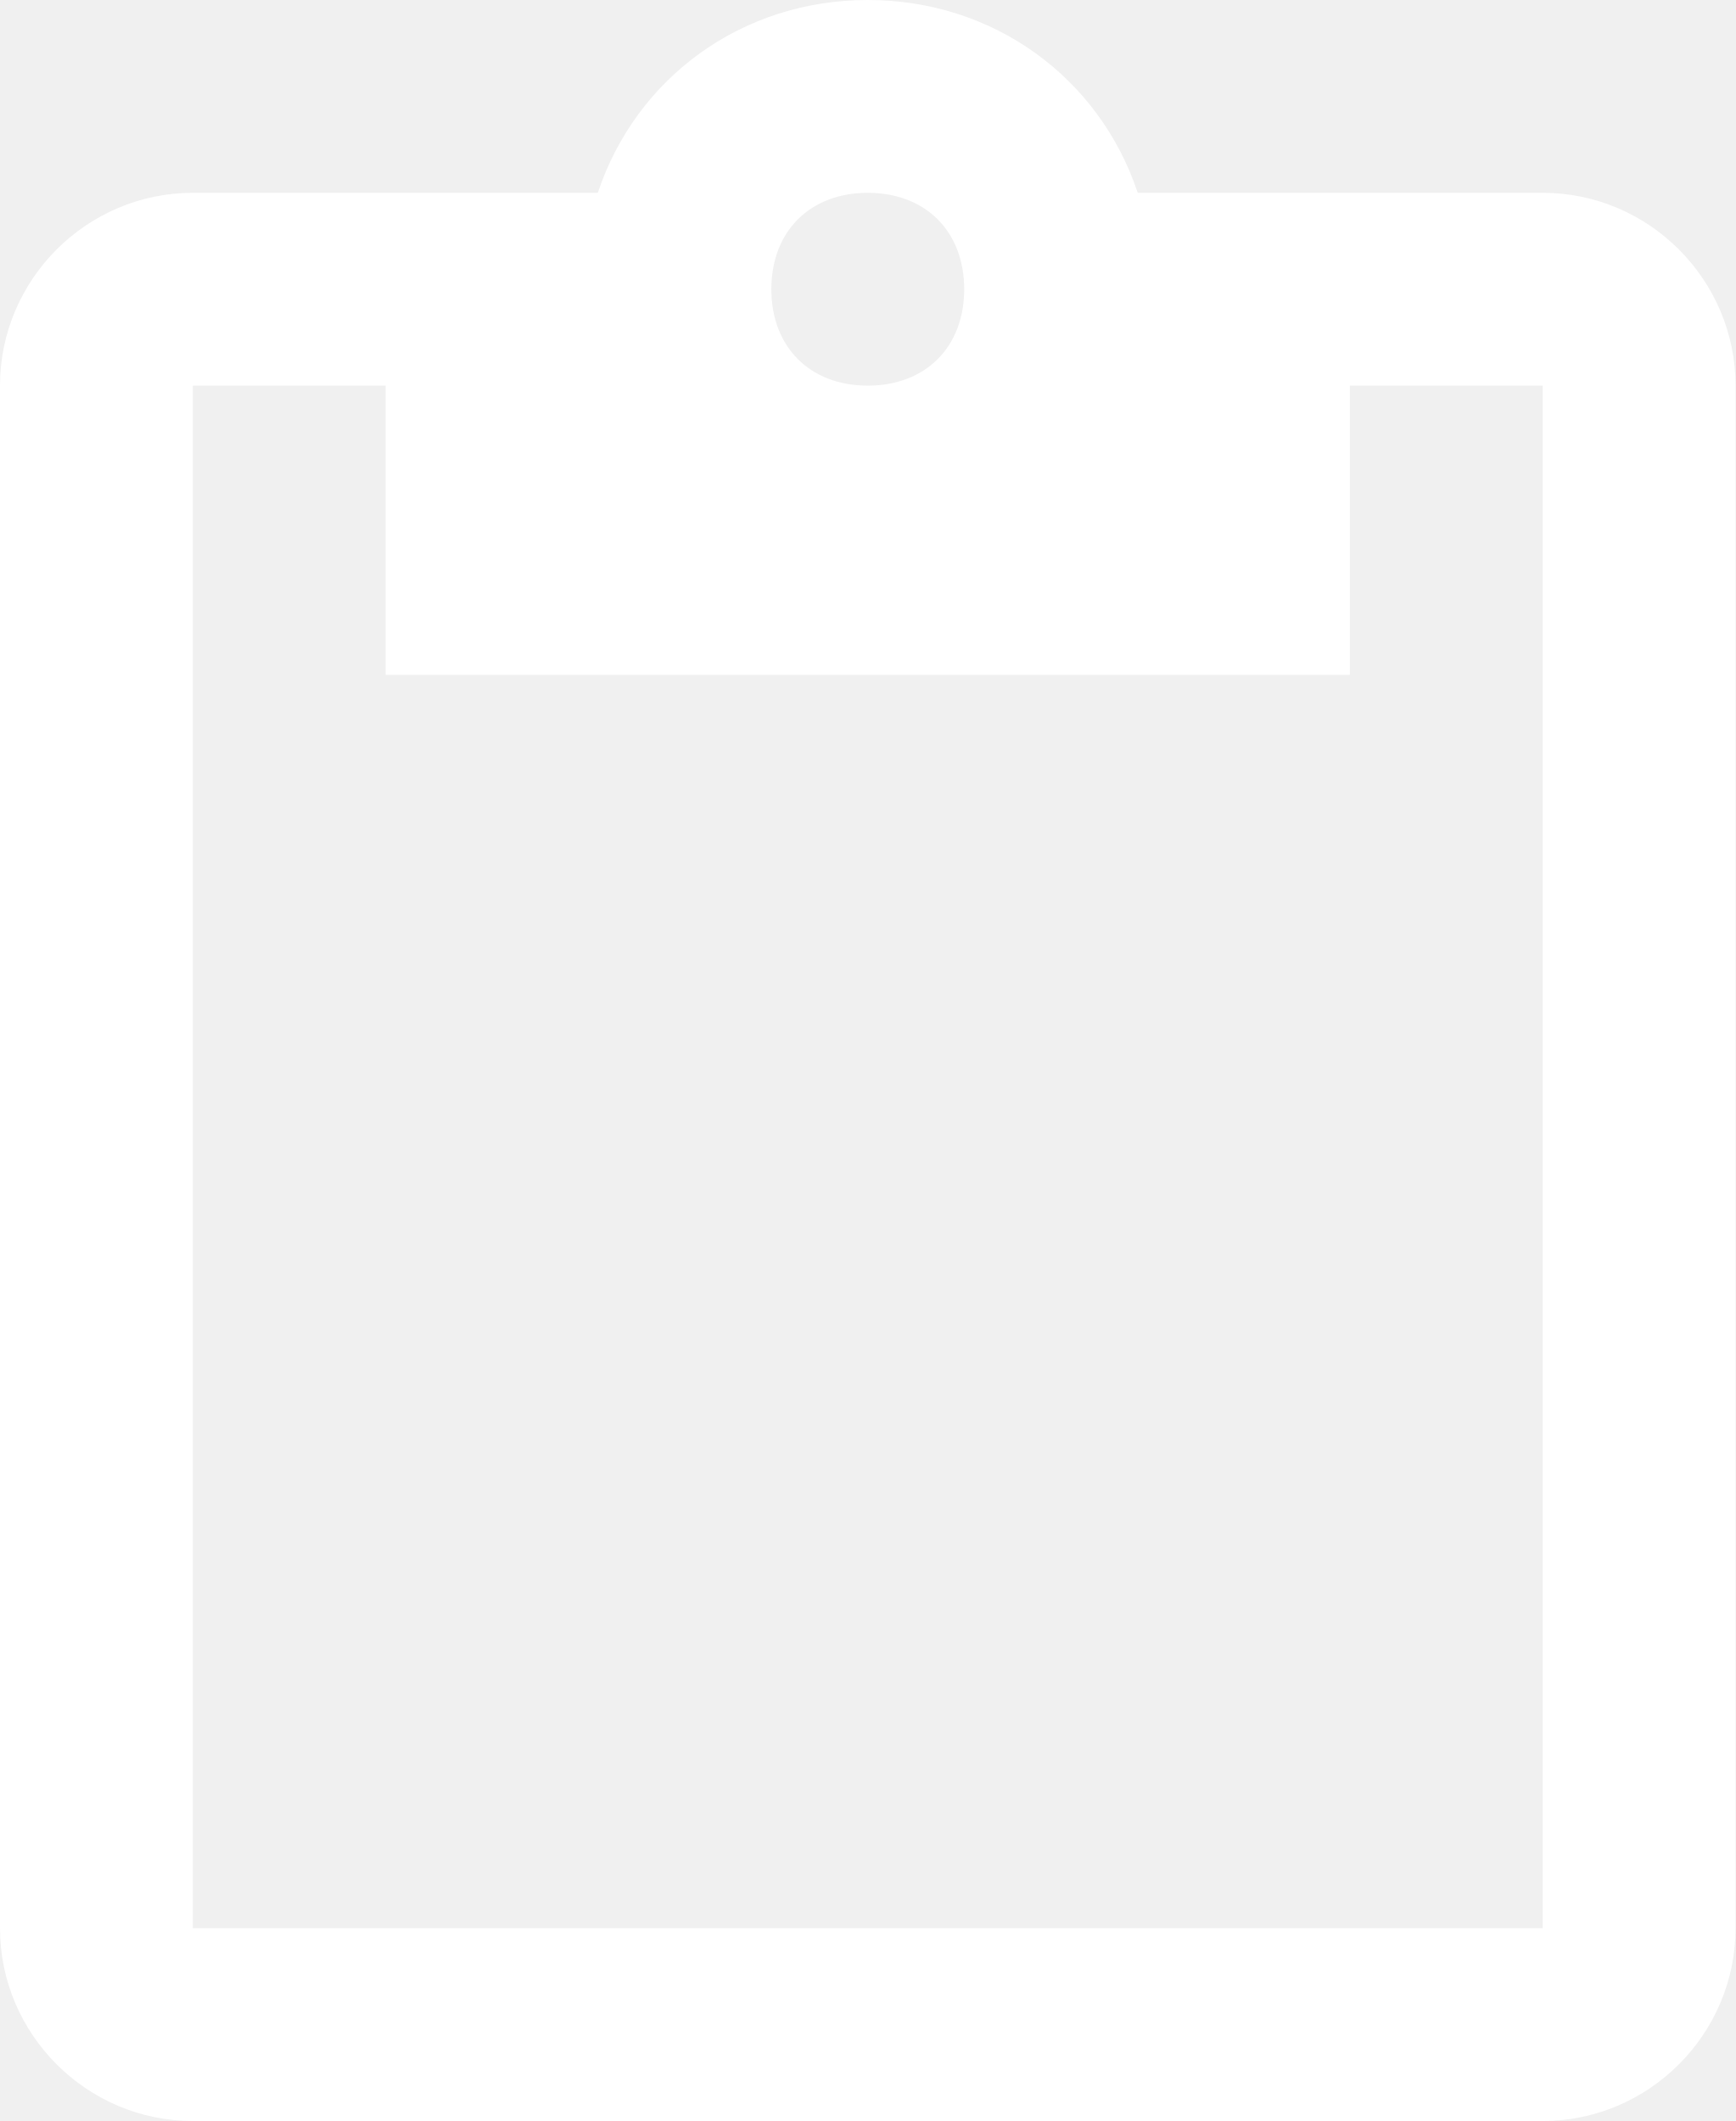
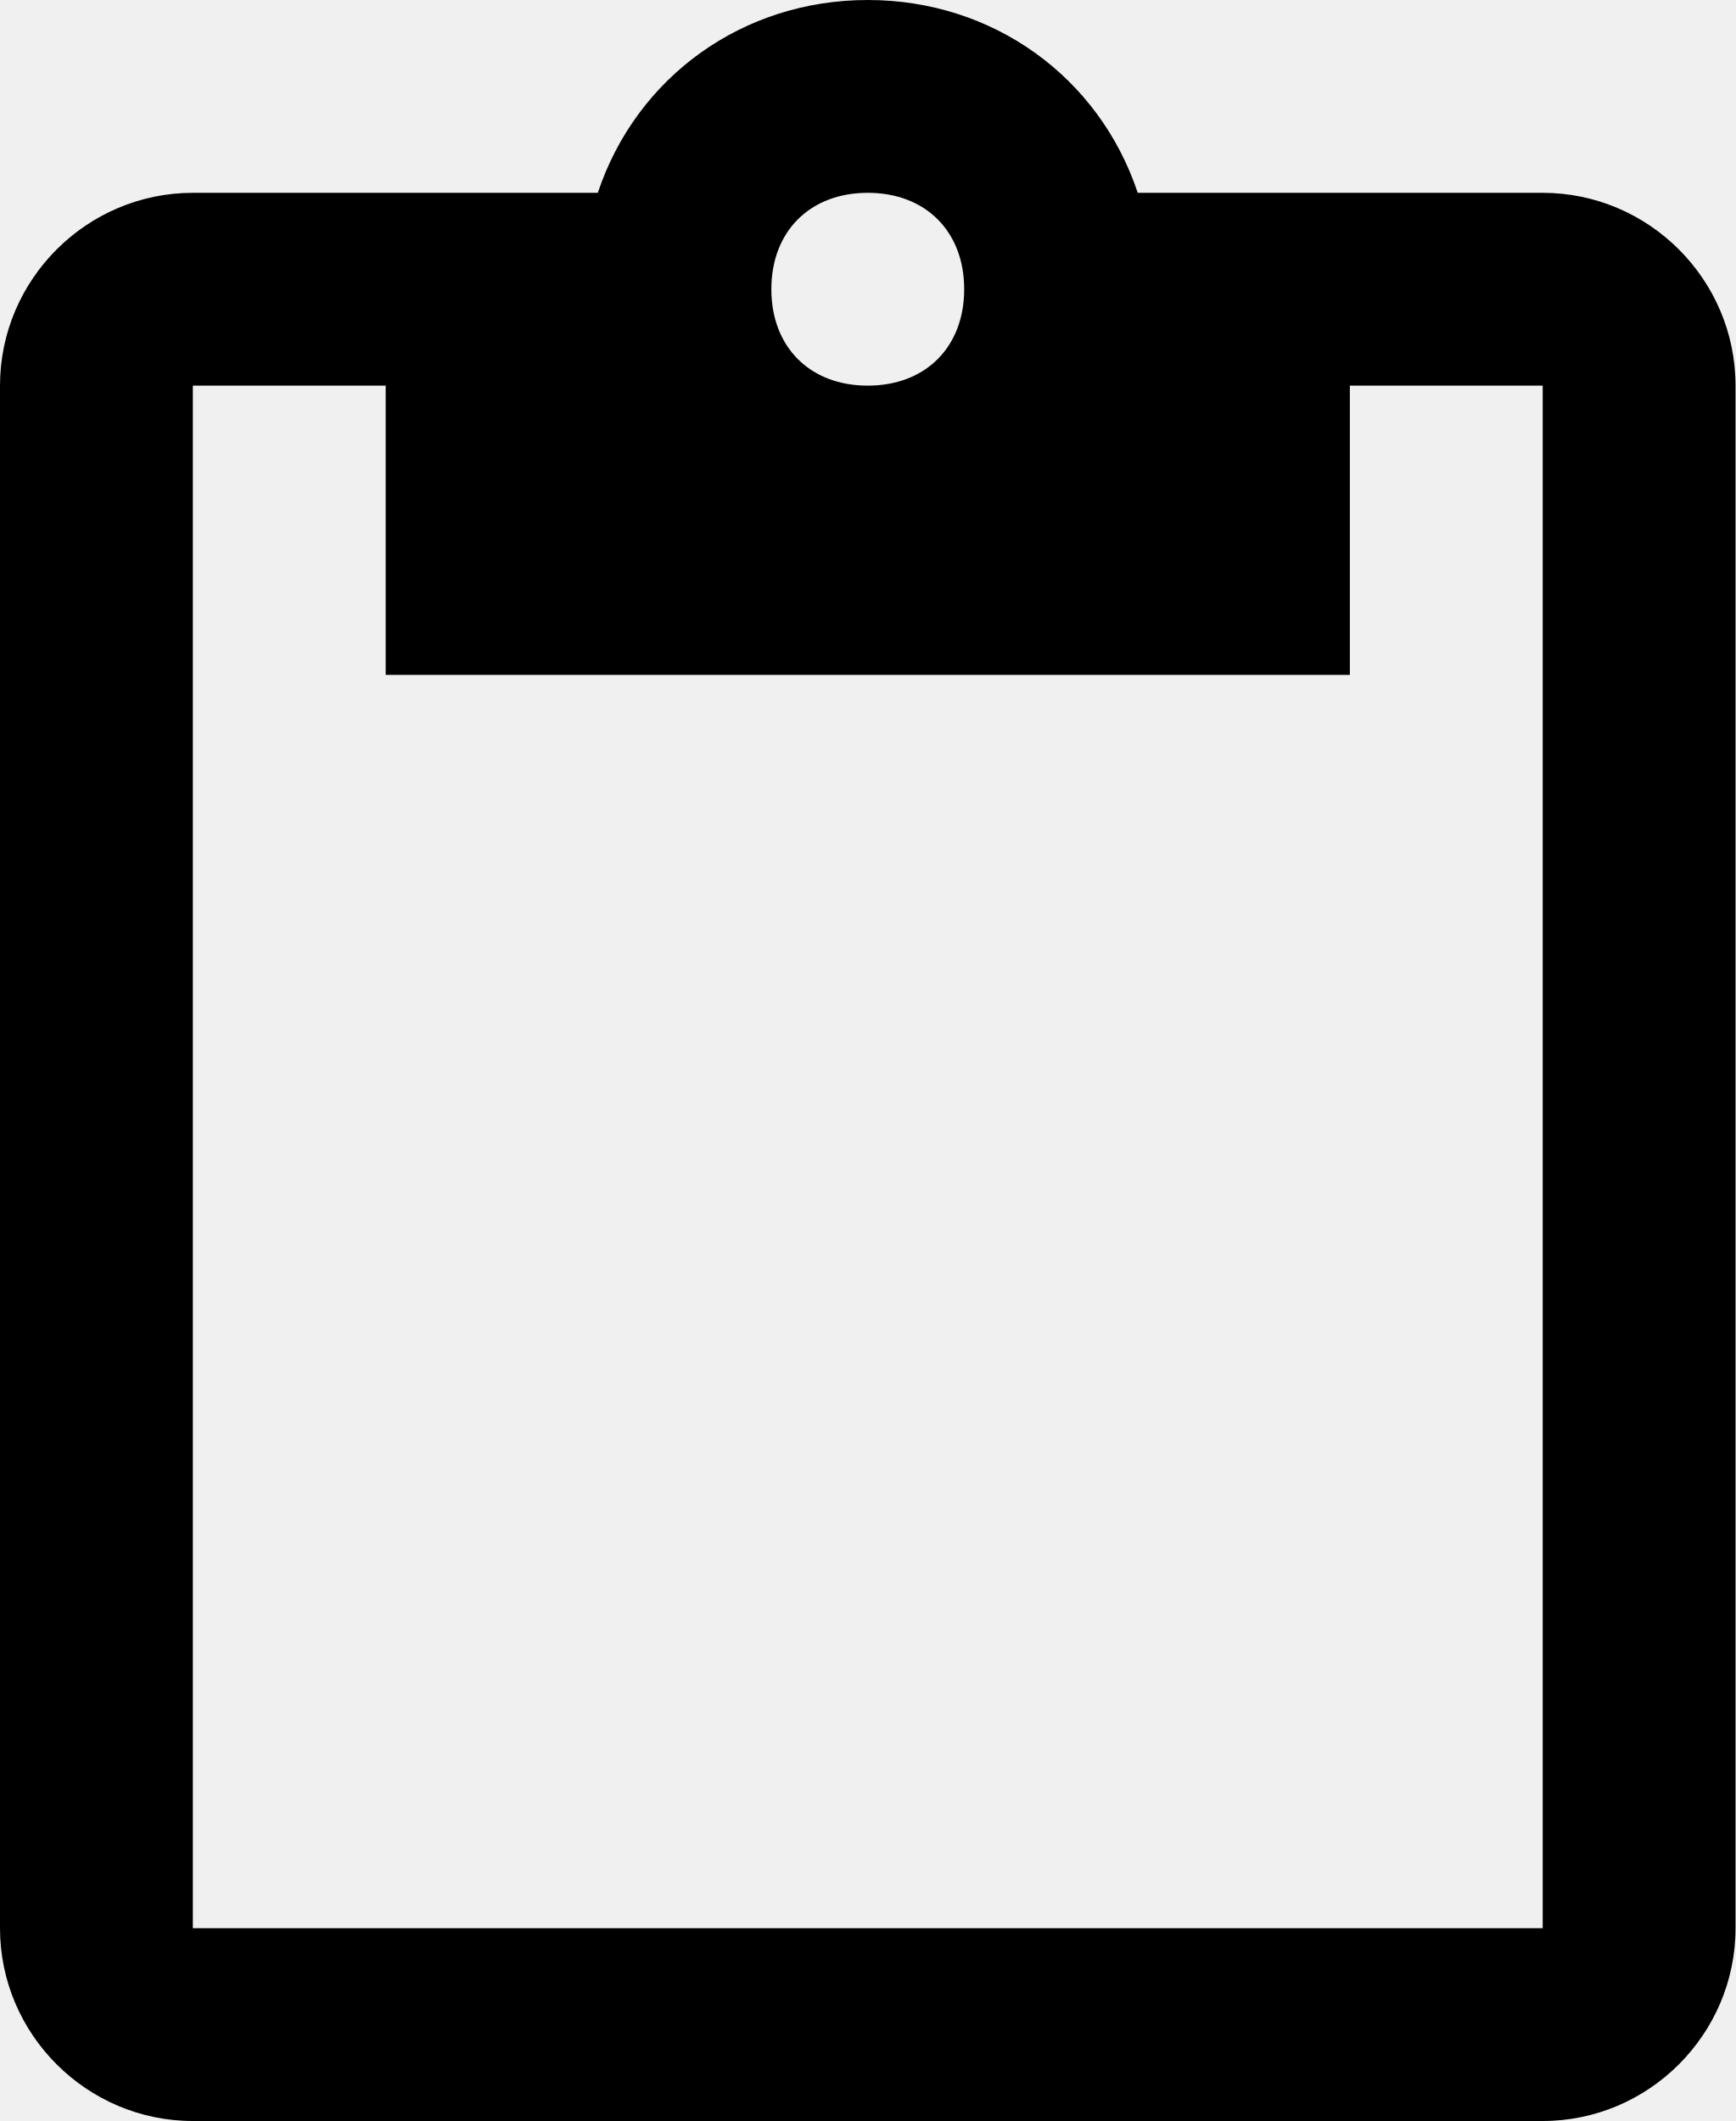
<svg xmlns="http://www.w3.org/2000/svg" height="22px" version="1.1" viewBox="0 0 18 22" width="18px">
  <defs />
  <g fill="none" fill-rule="evenodd" id="Page-1" stroke="none" stroke-width="1">
-     <g fill="#ffffff" id="Core" transform="translate(-171, -127)">
+     <g fill="#000000" id="Core" transform="translate(-171, -127)">
      <g id="content-paste" transform="translate(171, 127)">
        <path d="M16,2 L11.8,2 C11.4,0.8 10.3,0 9,0 C7.7,0 6.6,0.8 6.2,2 L2,2 C0.9,2 0,2.9 0,4 L0,20 C0,21.1 0.9,22 2,22 L16,22 C17.1,22 18,21.1 18,20 L18,4 C18,2.9 17.1,2 16,2 L16,2 Z M9,2 C9.6,2 10,2.4 10,3 C10,3.6 9.6,4 9,4 C8.4,4 8,3.6 8,3 C8,2.4 8.4,2 9,2 L9,2 Z M16,20 L2,20 L2,4 L4,4 L4,7 L14,7 L14,4 L16,4 L16,20 L16,20 Z" id="Shape" />
      </g>
    </g>
  </g>
</svg>
